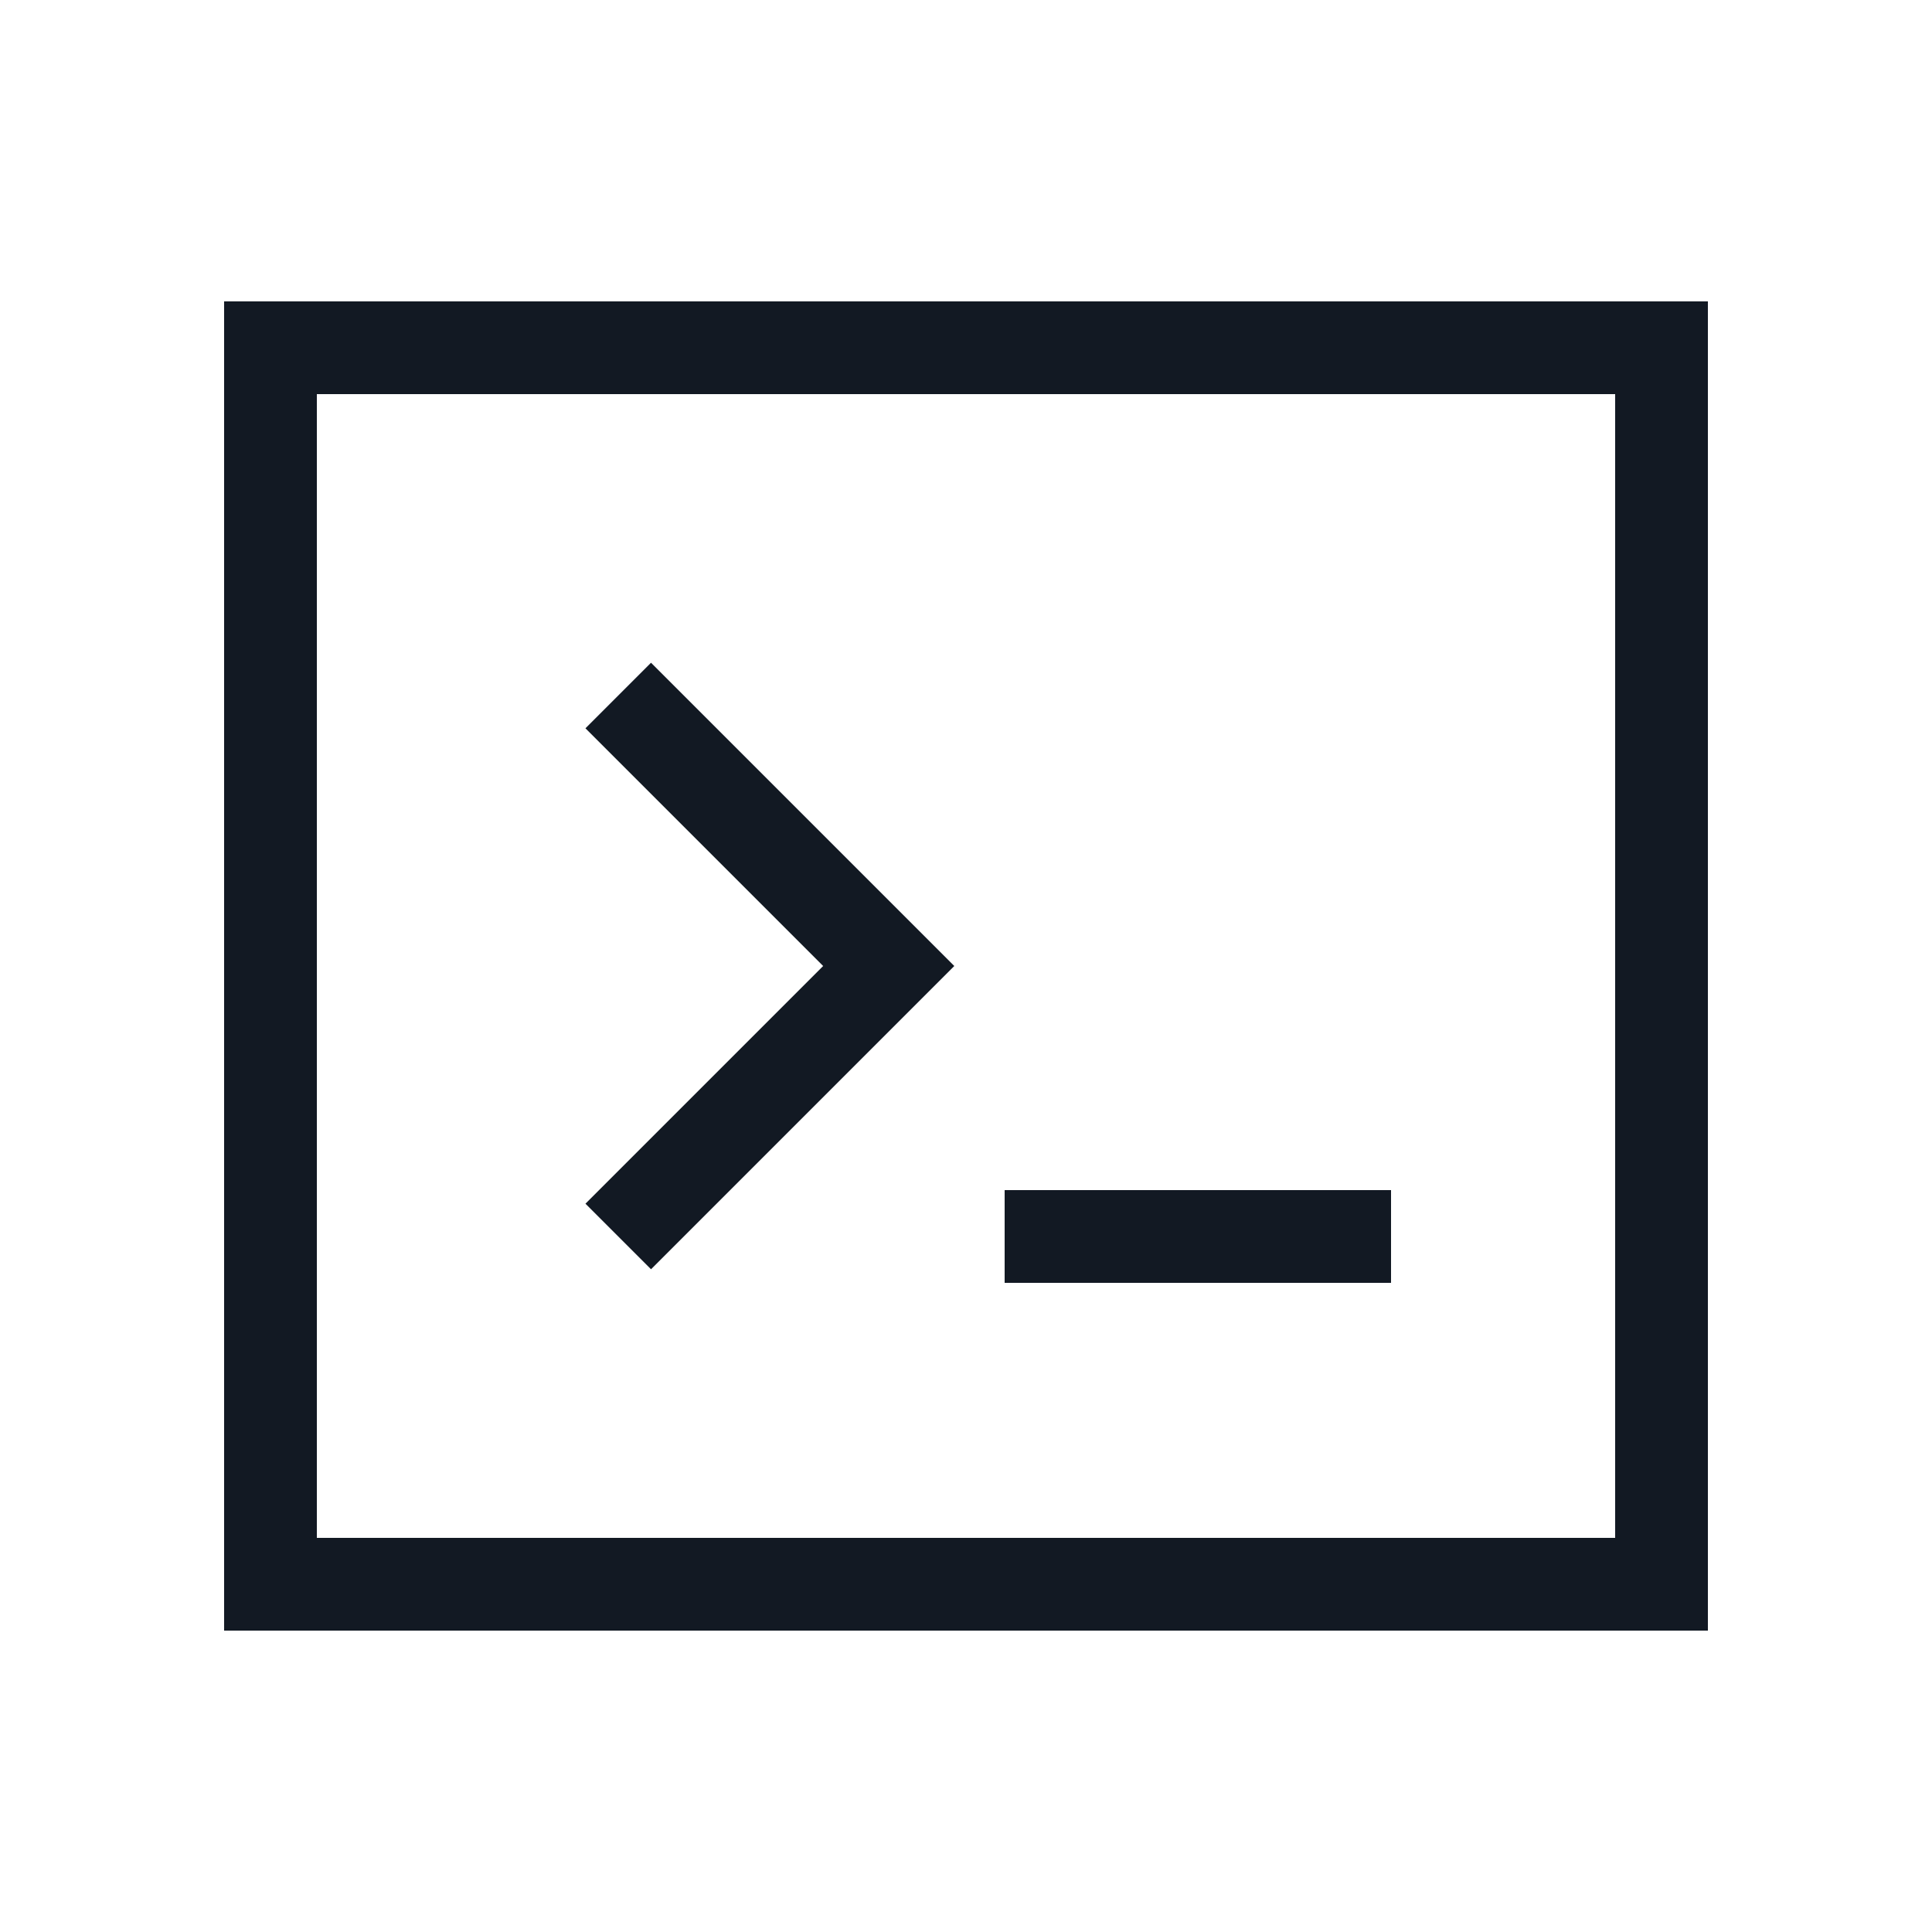
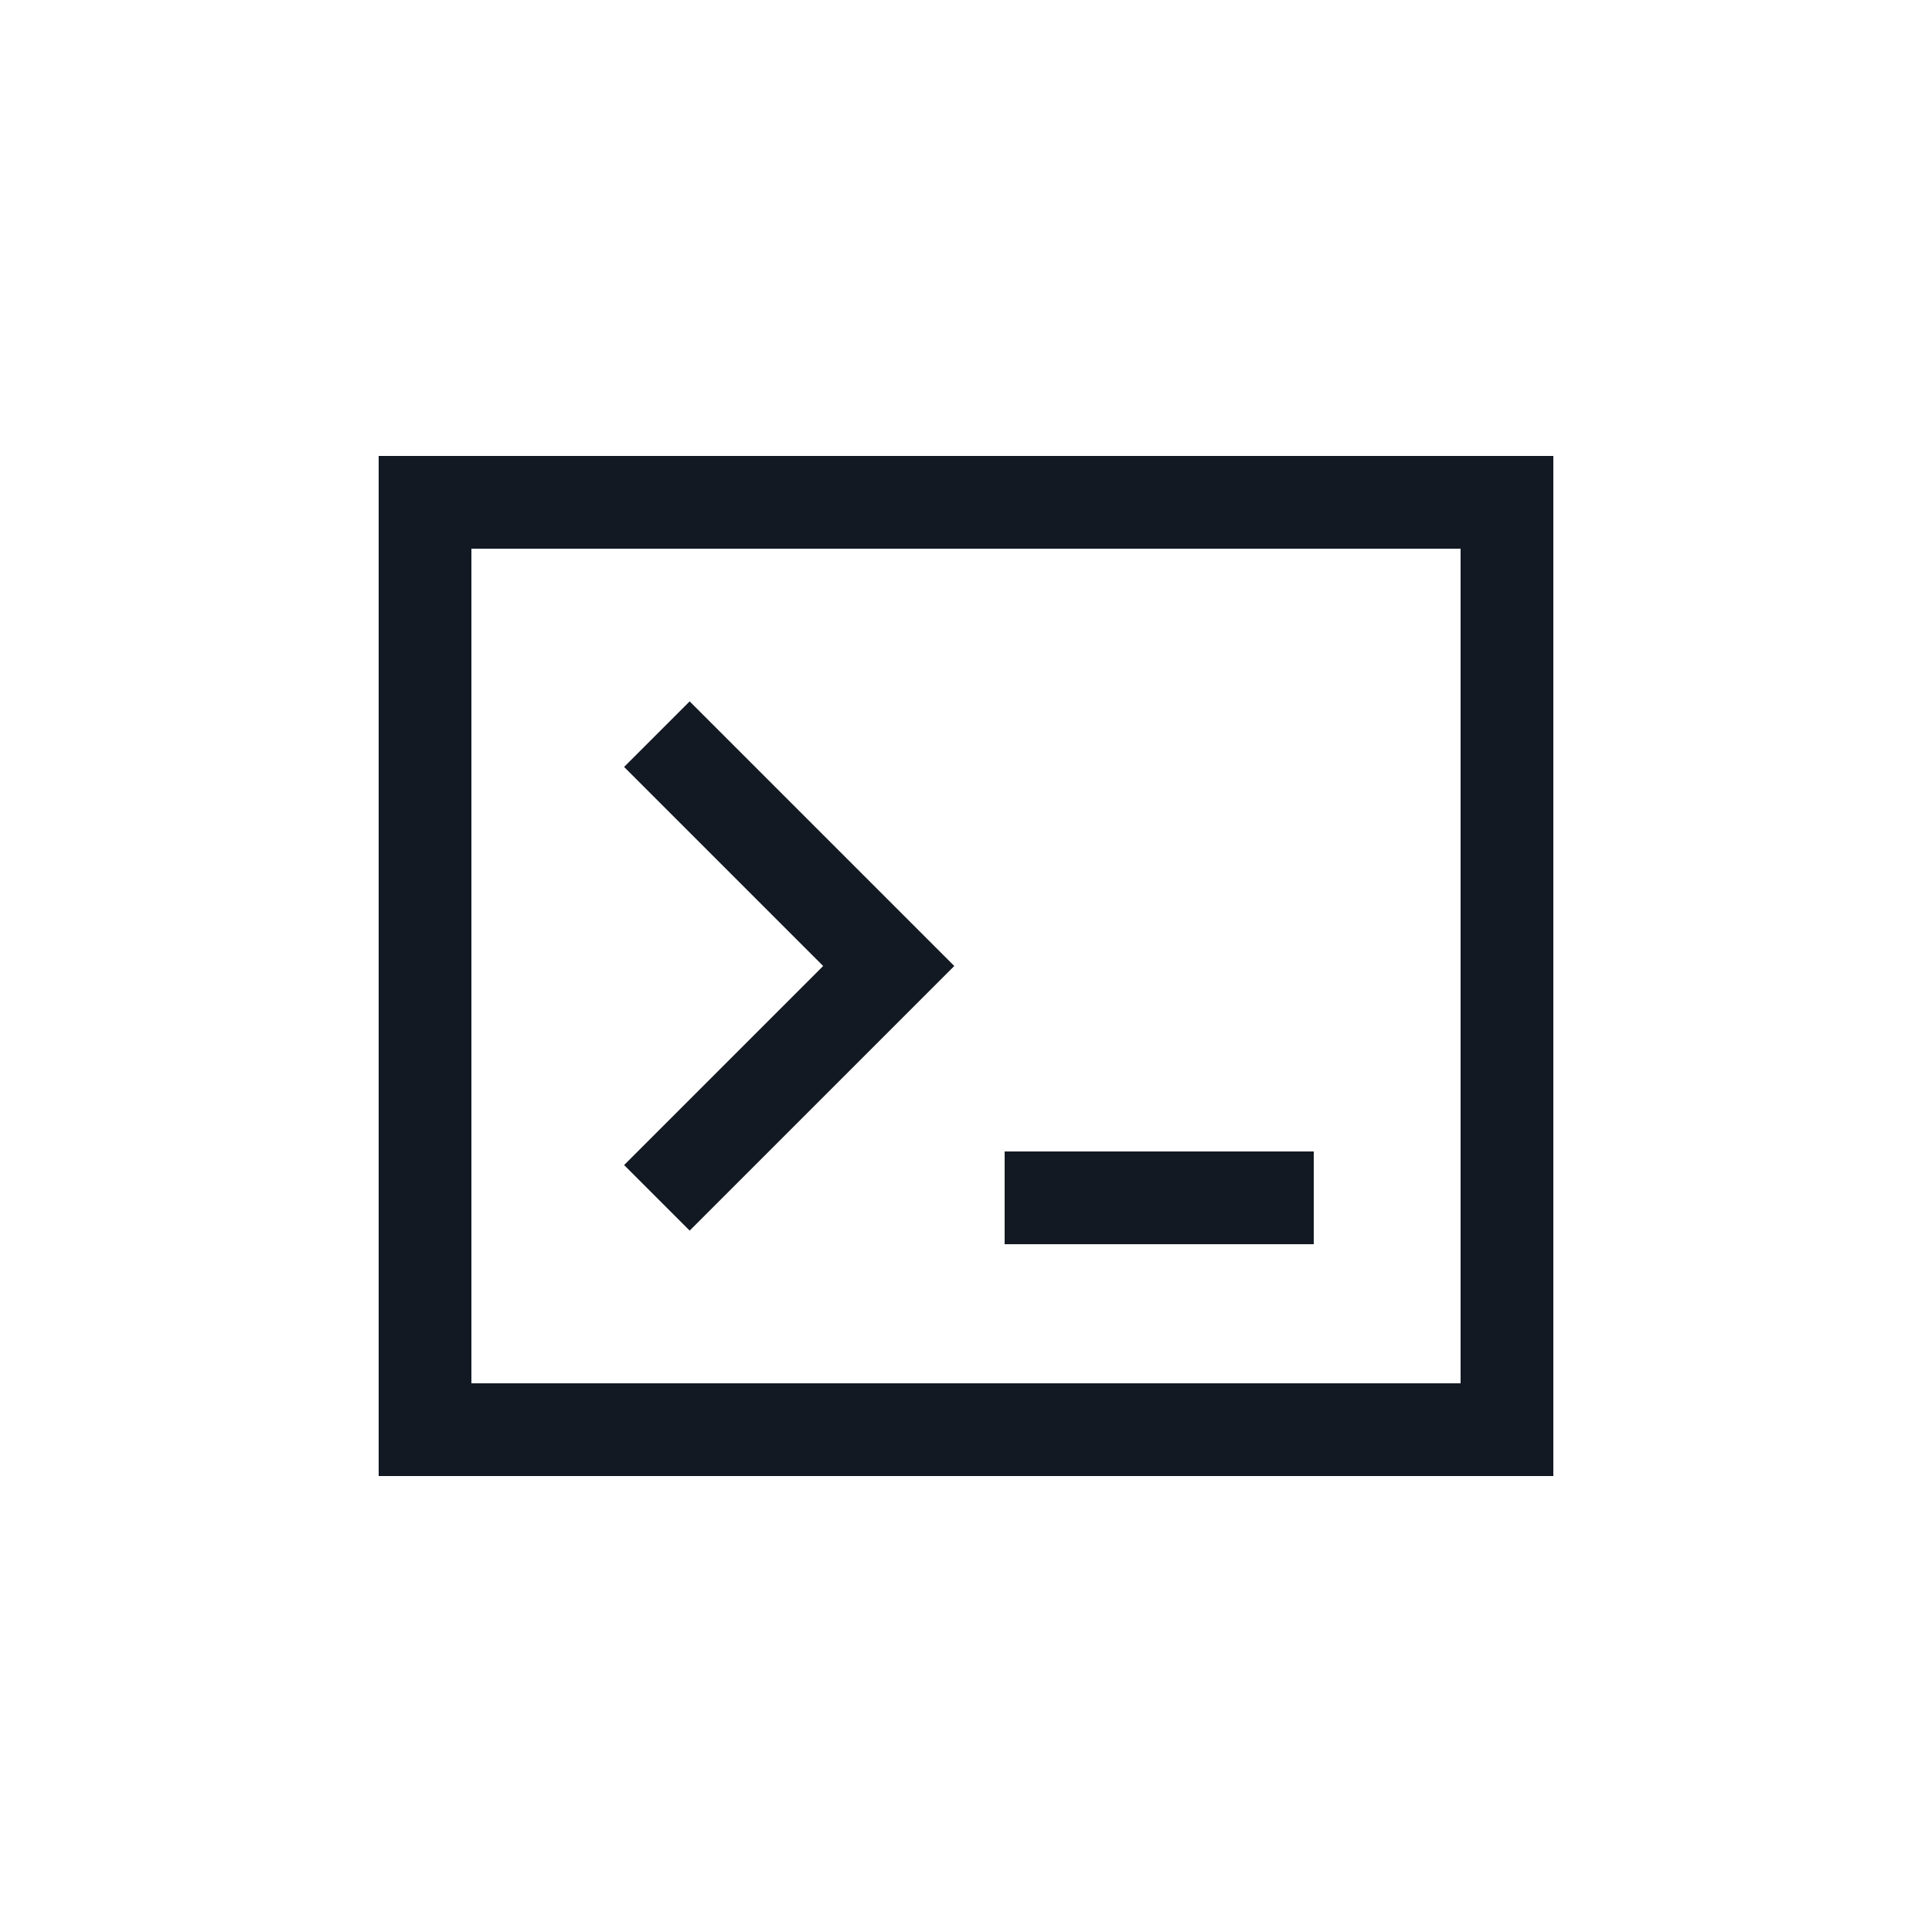
<svg xmlns="http://www.w3.org/2000/svg" width="25" height="25" viewBox="0 0 25 25" fill="none">
-   <path d="M8 9L11.5 12.5L8 16M13 16H18M3.5 4.5H21.5V20.5H3.5V4.5Z" stroke="#121923" stroke-width="1.2" />
+   <path d="M8.5 9.5L11.5 12.5L8.5 15.5M13 15.5H17M5.5 6.5H19.5V18.5H5.5V6.5Z" stroke="#121923" stroke-width="1.2" />
</svg>
